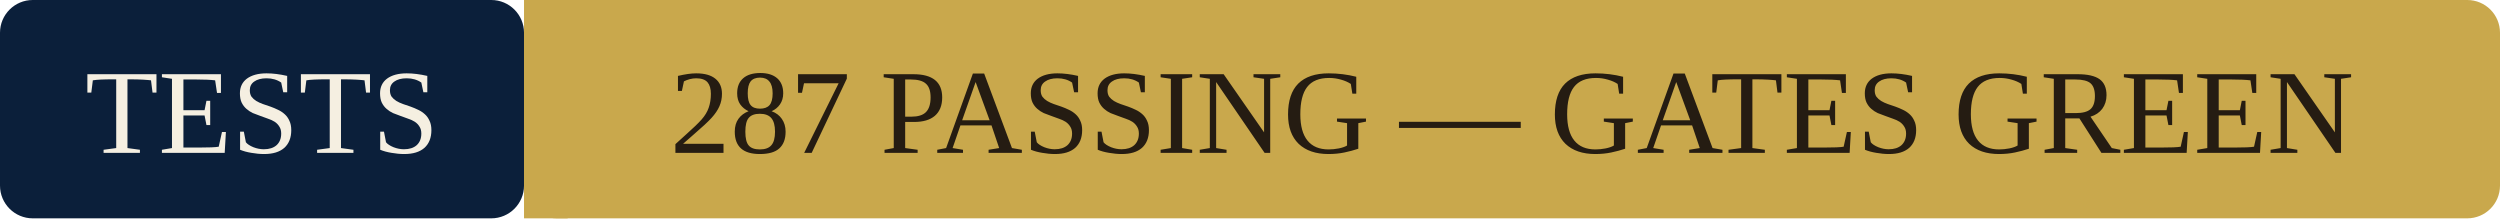
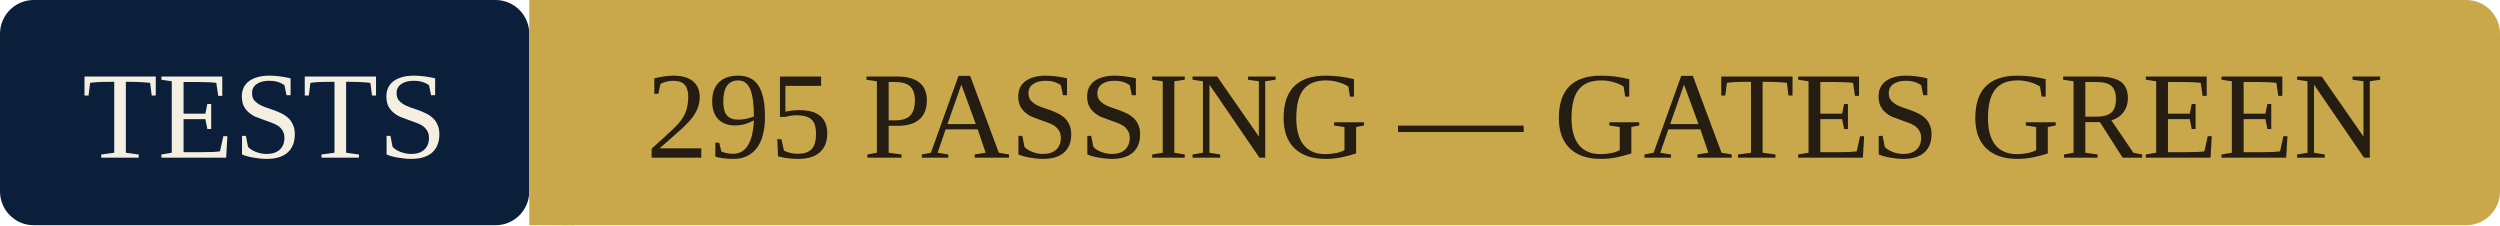
- <svg xmlns="http://www.w3.org/2000/svg" width="229" height="20" role="img" aria-label="Tests: 287 passing — gates green">
-   <rect width="48" height="20" rx="3" fill="#0b1f3a" />
-   <rect x="48" width="181" height="20" rx="3" fill="#c9a84c" />
-   <rect x="48" width="4" height="20" fill="#c9a84c" />
-   <text x="24.0" y="14" font-family="Georgia, 'Times New Roman', serif" font-size="11" fill="#f5efe1" text-anchor="middle" textLength="36">TESTS</text>
-   <text x="138.5" y="14" font-family="Georgia, 'Times New Roman', serif" font-size="11" fill="#251c12" text-anchor="middle" textLength="169">287 PASSING — GATES GREEN</text>
+ <svg xmlns="http://www.w3.org/2000/svg" width="222" height="20" role="img" aria-label="Tests: 295 passing — gates green">
+   <rect width="47" height="20" rx="3" fill="#0b1f3a" />
+   <rect x="47" width="175" height="20" rx="3" fill="#c9a84c" />
+   <rect x="47" width="4" height="20" fill="#c9a84c" />
+   <text x="23.5" y="14" font-family="Georgia, 'Times New Roman', serif" font-size="11" fill="#f5efe1" text-anchor="middle" textLength="35">TESTS</text>
+   <text x="134.5" y="14" font-family="Georgia, 'Times New Roman', serif" font-size="11" fill="#251c12" text-anchor="middle" textLength="163">295 PASSING — GATES GREEN</text>
</svg>
